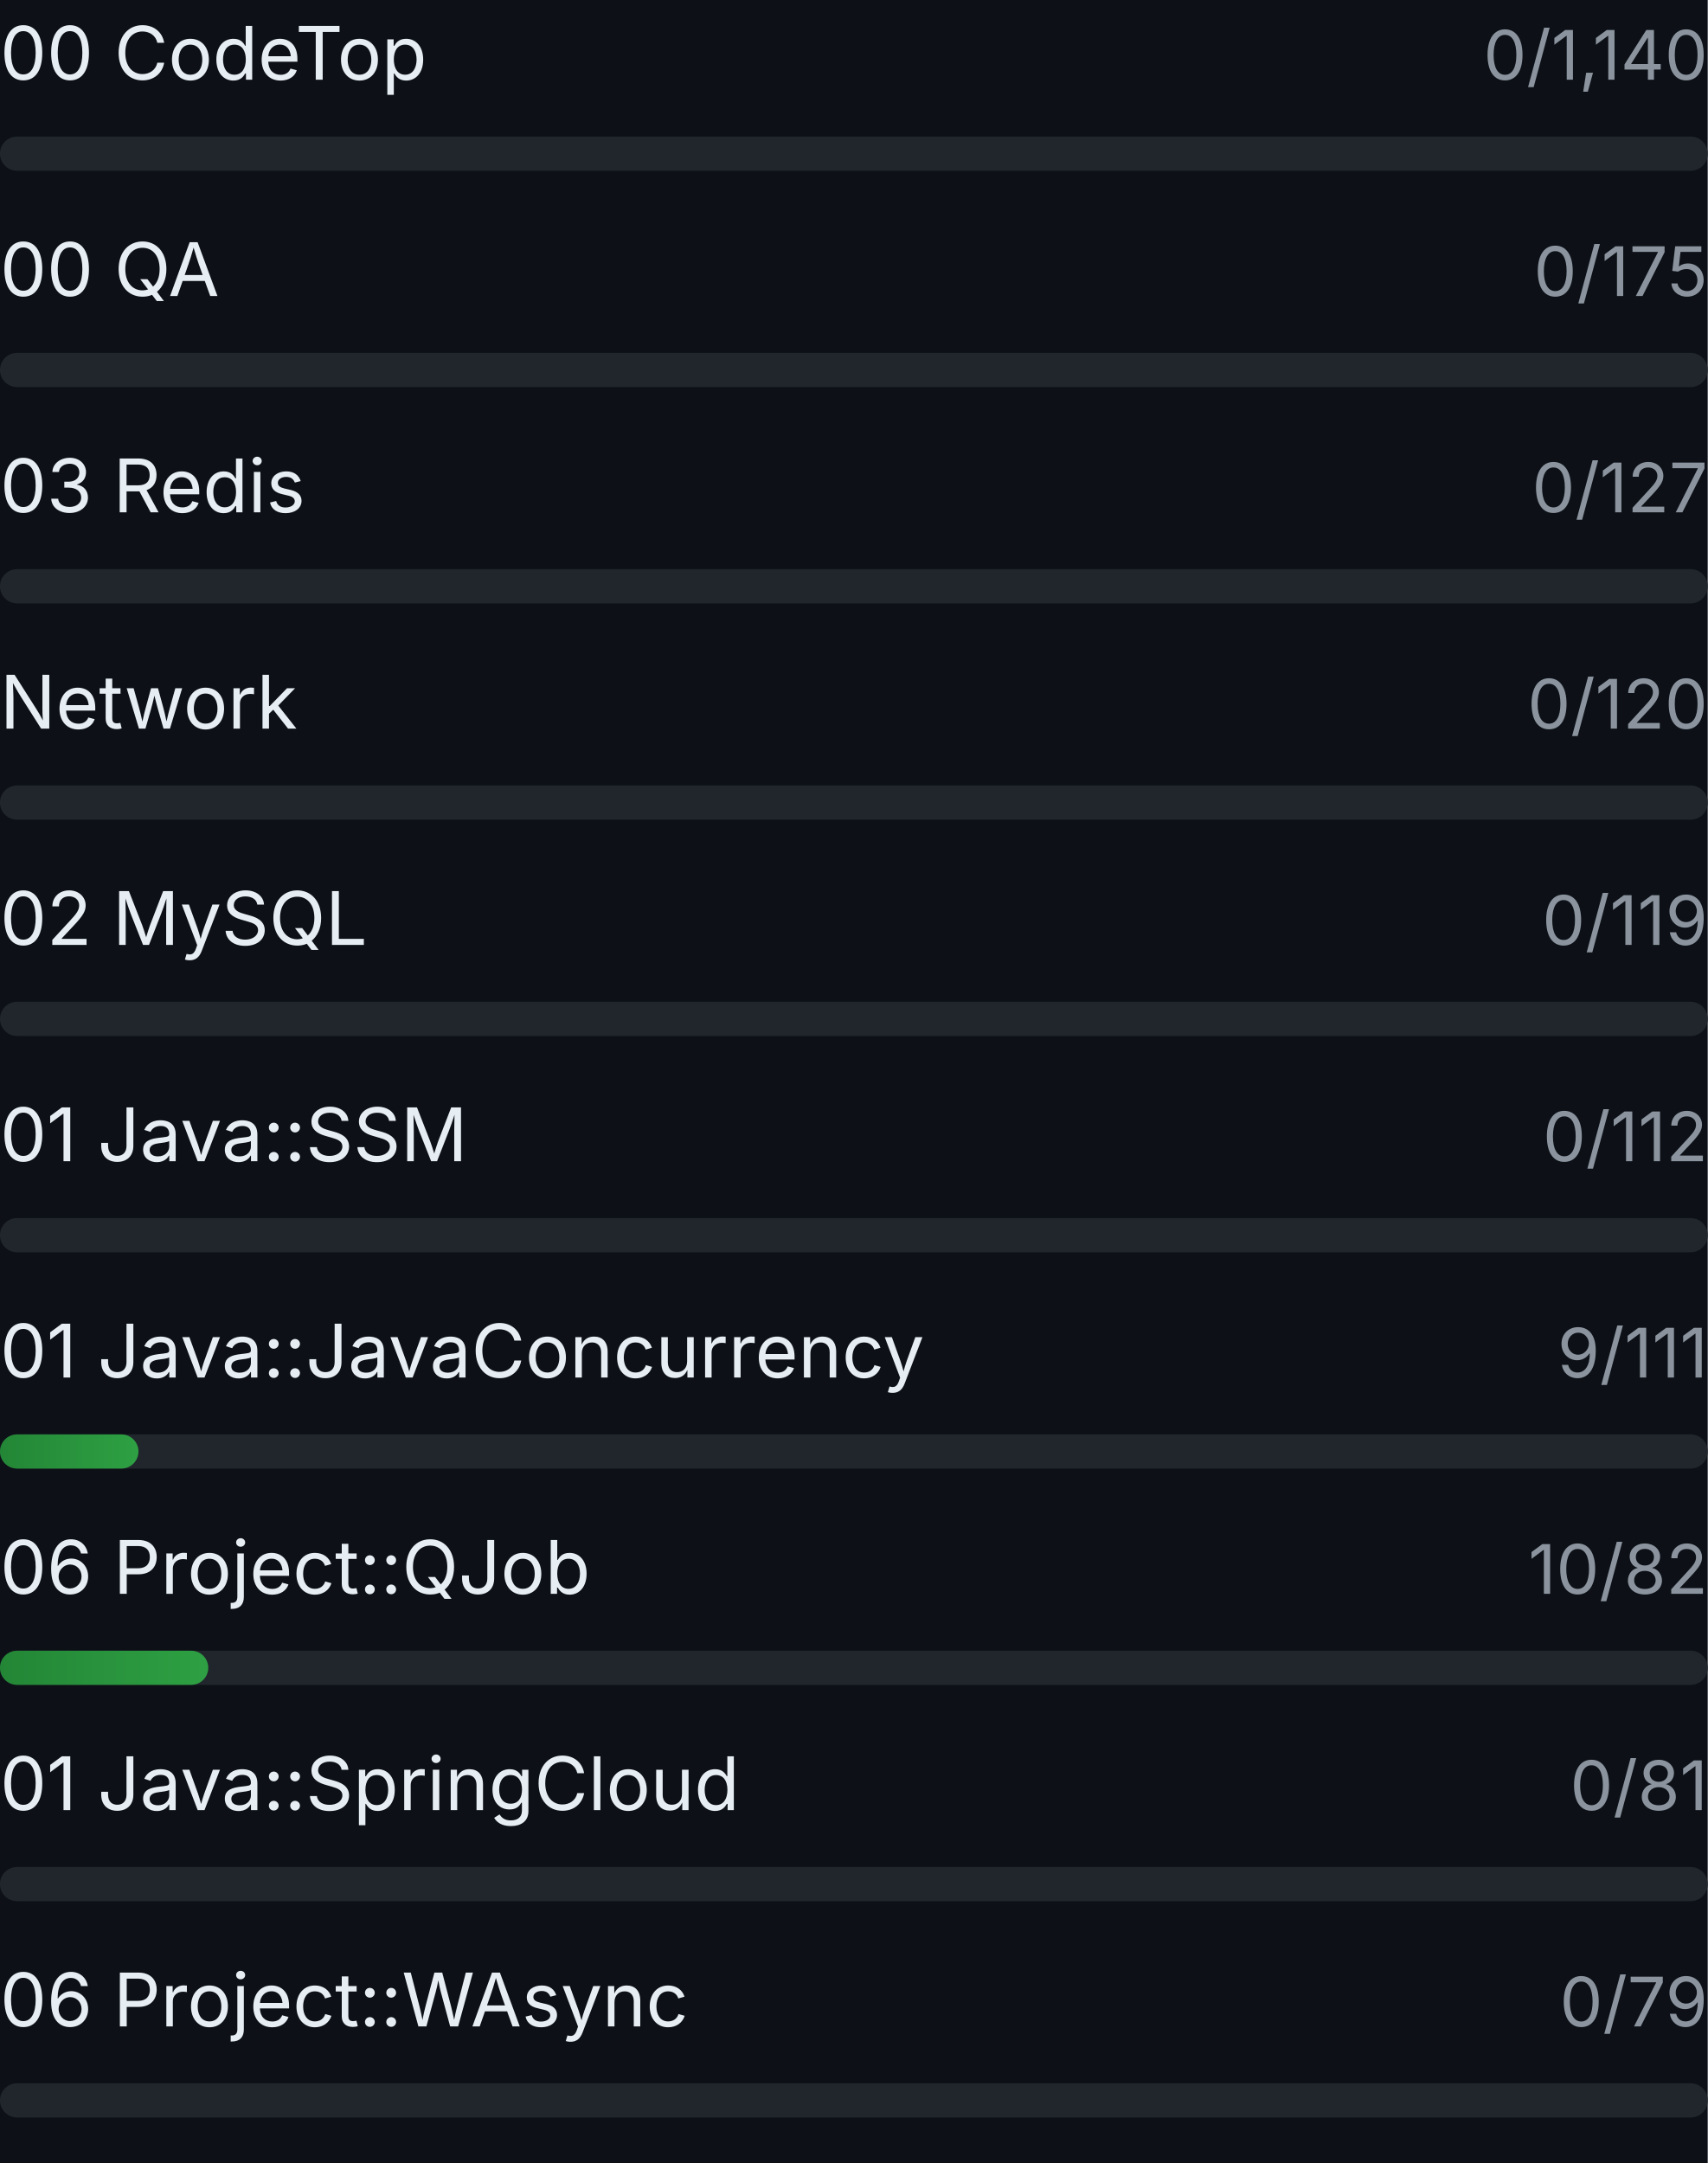
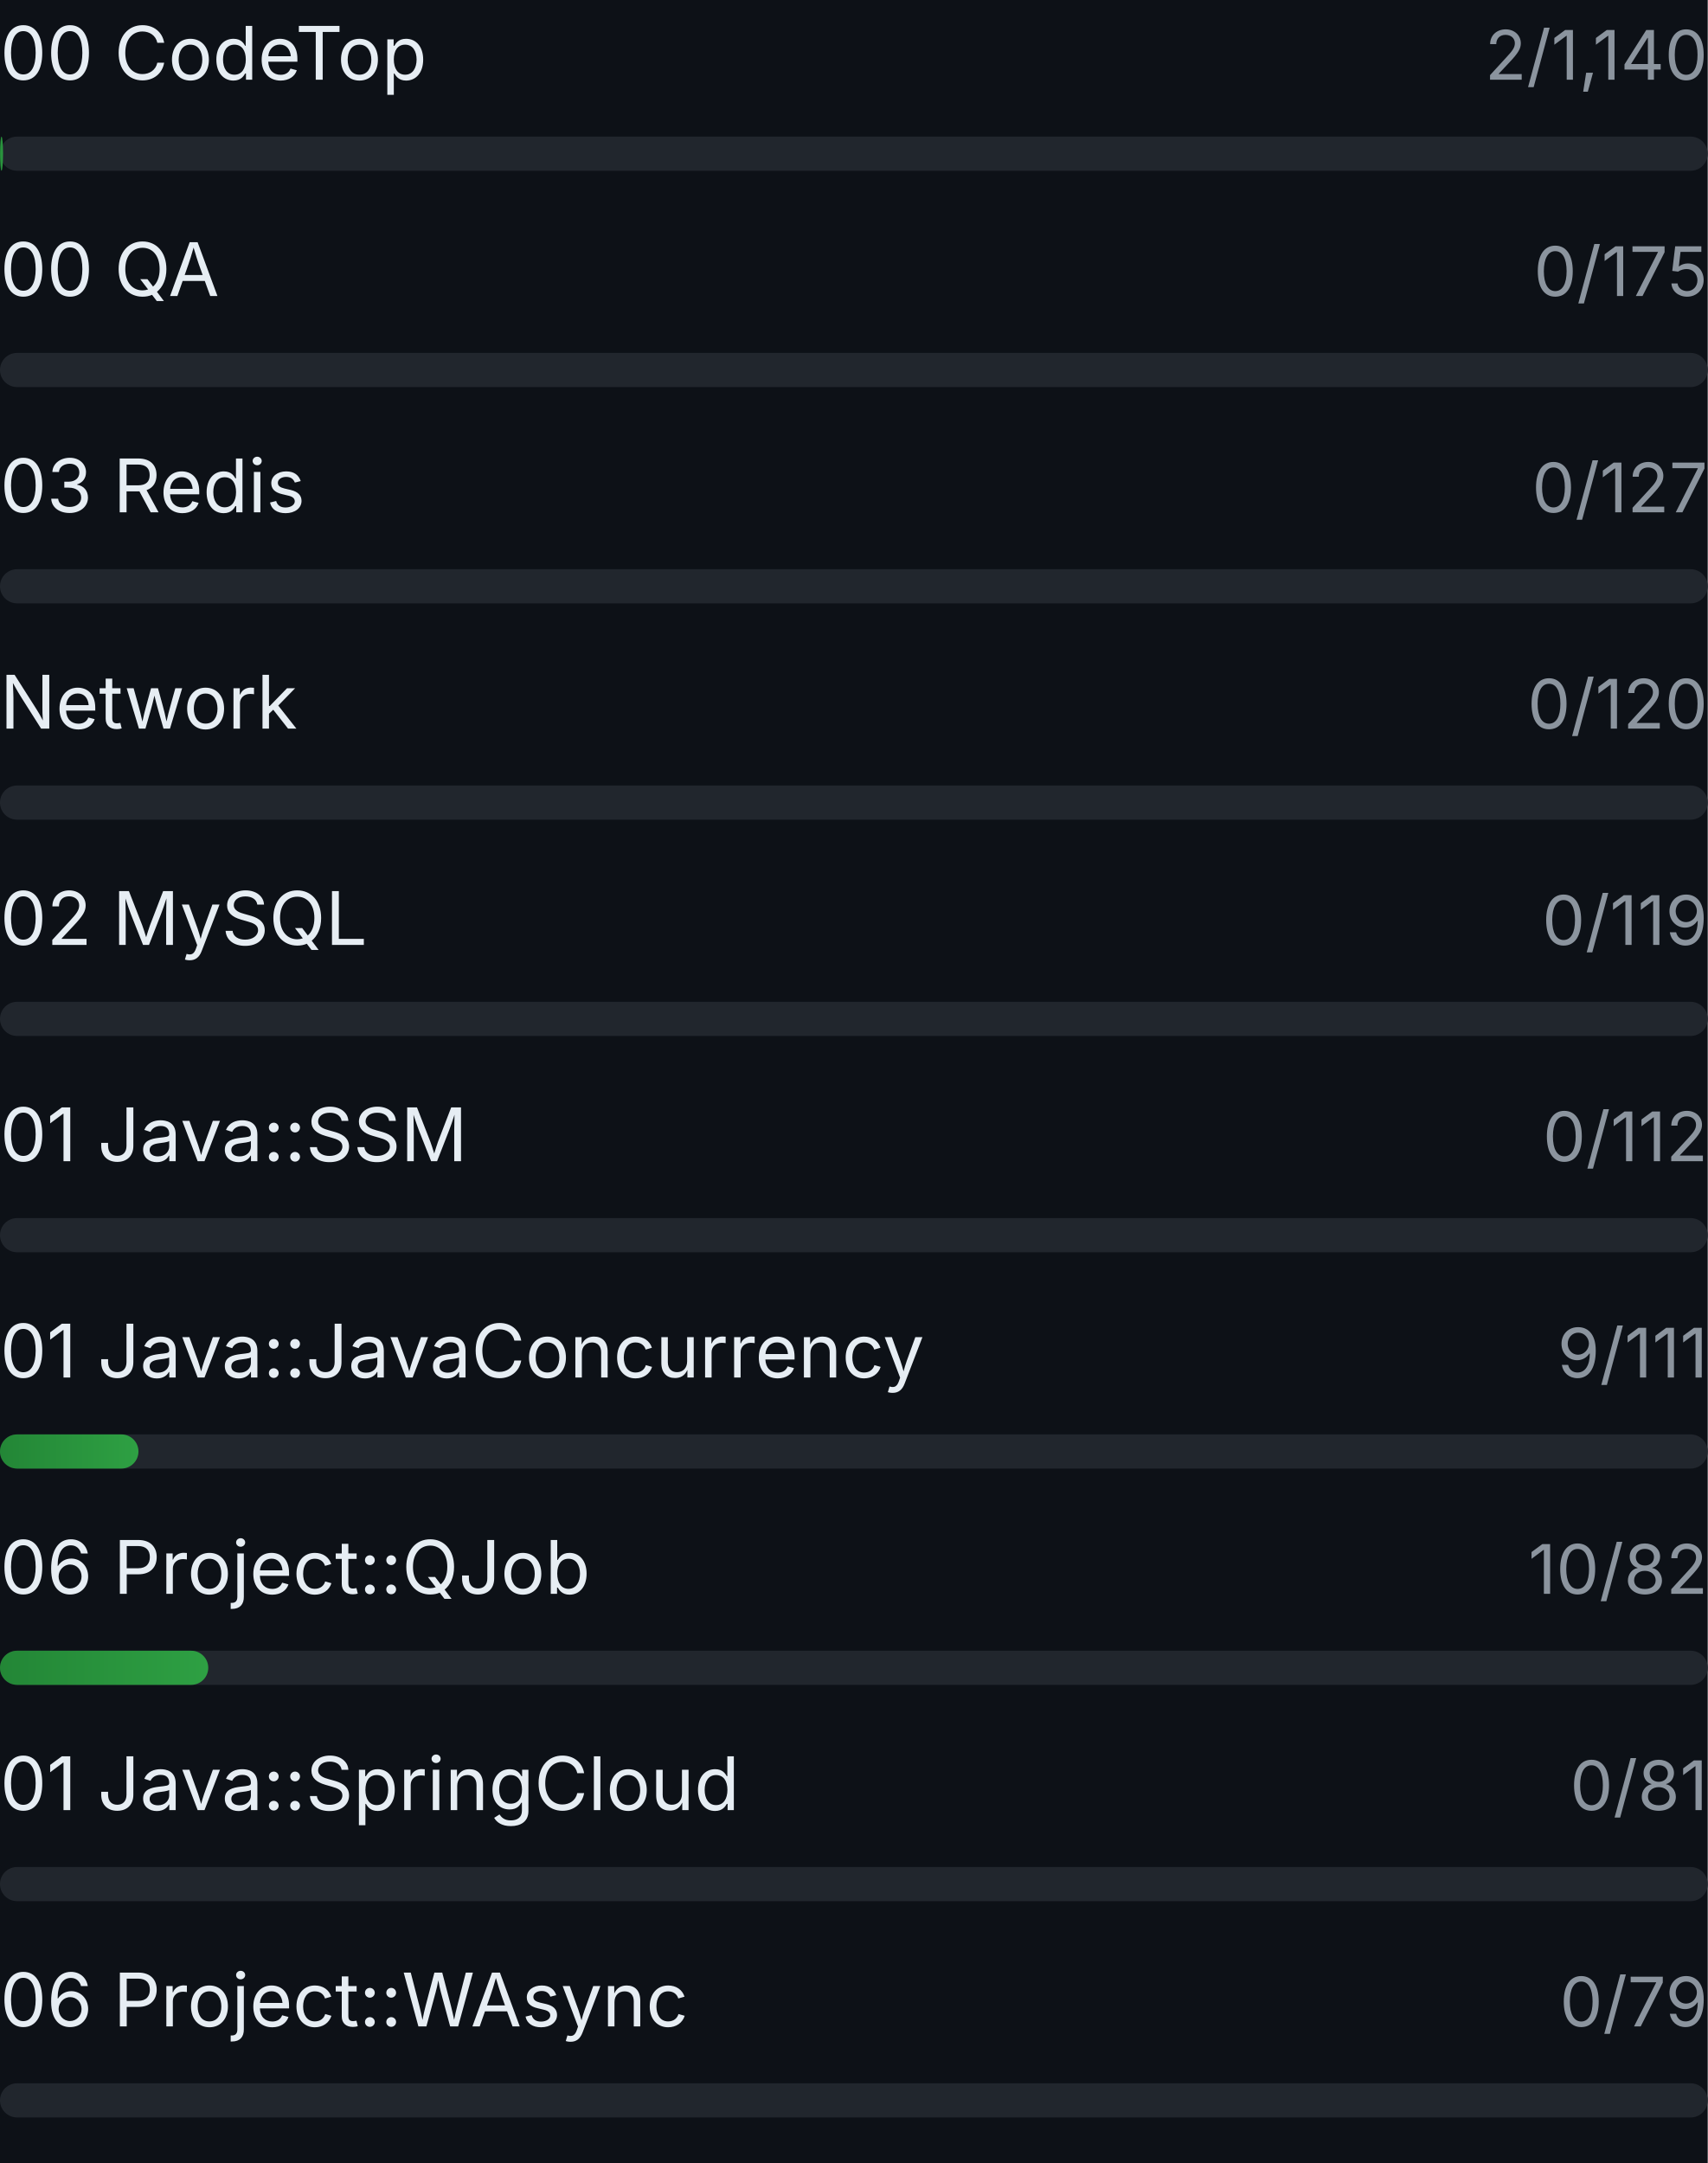
<svg xmlns="http://www.w3.org/2000/svg" width="300" height="380">
  <defs>
    <linearGradient id="barGrad" x1="0%" y1="0%" x2="100%" y2="0%">
      <stop offset="0%" style="stop-color:#238636" />
      <stop offset="100%" style="stop-color:#2ea043" />
    </linearGradient>
  </defs>
  <rect width="300" height="380" fill="#0d1117" />
  <text x="0" y="14" font-family="system-ui, -apple-system, sans-serif" font-size="13" fill="#e6edf3">00 CodeTop</text>
-   <text x="300" y="14" text-anchor="end" font-family="system-ui, -apple-system, sans-serif" font-size="12" fill="#8b949e">0/1,140</text>
+   <text x="300" y="14" text-anchor="end" font-family="system-ui, -apple-system, sans-serif" font-size="12" fill="#8b949e">2/1,140</text>
  <rect x="0" y="24" width="300" height="6" fill="#21262d" rx="3" />
+   <rect x="0" y="24" width="0.526" height="6" fill="url(#barGrad)" rx="3" />
  <text x="0" y="52" font-family="system-ui, -apple-system, sans-serif" font-size="13" fill="#e6edf3">00 QA</text>
  <text x="300" y="52" text-anchor="end" font-family="system-ui, -apple-system, sans-serif" font-size="12" fill="#8b949e">0/175</text>
  <rect x="0" y="62" width="300" height="6" fill="#21262d" rx="3" />
  <text x="0" y="90" font-family="system-ui, -apple-system, sans-serif" font-size="13" fill="#e6edf3">03 Redis</text>
  <text x="300" y="90" text-anchor="end" font-family="system-ui, -apple-system, sans-serif" font-size="12" fill="#8b949e">0/127</text>
  <rect x="0" y="100" width="300" height="6" fill="#21262d" rx="3" />
  <text x="0" y="128" font-family="system-ui, -apple-system, sans-serif" font-size="13" fill="#e6edf3">Network</text>
  <text x="300" y="128" text-anchor="end" font-family="system-ui, -apple-system, sans-serif" font-size="12" fill="#8b949e">0/120</text>
  <rect x="0" y="138" width="300" height="6" fill="#21262d" rx="3" />
  <text x="0" y="166" font-family="system-ui, -apple-system, sans-serif" font-size="13" fill="#e6edf3">02 MySQL</text>
  <text x="300" y="166" text-anchor="end" font-family="system-ui, -apple-system, sans-serif" font-size="12" fill="#8b949e">0/119</text>
  <rect x="0" y="176" width="300" height="6" fill="#21262d" rx="3" />
  <text x="0" y="204" font-family="system-ui, -apple-system, sans-serif" font-size="13" fill="#e6edf3">01 Java::SSM</text>
  <text x="300" y="204" text-anchor="end" font-family="system-ui, -apple-system, sans-serif" font-size="12" fill="#8b949e">0/112</text>
  <rect x="0" y="214" width="300" height="6" fill="#21262d" rx="3" />
  <text x="0" y="242" font-family="system-ui, -apple-system, sans-serif" font-size="13" fill="#e6edf3">01 Java::JavaConcurrency</text>
  <text x="300" y="242" text-anchor="end" font-family="system-ui, -apple-system, sans-serif" font-size="12" fill="#8b949e">9/111</text>
  <rect x="0" y="252" width="300" height="6" fill="#21262d" rx="3" />
  <rect x="0" y="252" width="24.324" height="6" fill="url(#barGrad)" rx="3" />
  <text x="0" y="280" font-family="system-ui, -apple-system, sans-serif" font-size="13" fill="#e6edf3">06 Project::QJob</text>
  <text x="300" y="280" text-anchor="end" font-family="system-ui, -apple-system, sans-serif" font-size="12" fill="#8b949e">10/82</text>
  <rect x="0" y="290" width="300" height="6" fill="#21262d" rx="3" />
  <rect x="0" y="290" width="36.585" height="6" fill="url(#barGrad)" rx="3" />
  <text x="0" y="318" font-family="system-ui, -apple-system, sans-serif" font-size="13" fill="#e6edf3">01 Java::SpringCloud</text>
  <text x="300" y="318" text-anchor="end" font-family="system-ui, -apple-system, sans-serif" font-size="12" fill="#8b949e">0/81</text>
  <rect x="0" y="328" width="300" height="6" fill="#21262d" rx="3" />
  <text x="0" y="356" font-family="system-ui, -apple-system, sans-serif" font-size="13" fill="#e6edf3">06 Project::WAsync</text>
  <text x="300" y="356" text-anchor="end" font-family="system-ui, -apple-system, sans-serif" font-size="12" fill="#8b949e">0/79</text>
  <rect x="0" y="366" width="300" height="6" fill="#21262d" rx="3" />
</svg>
